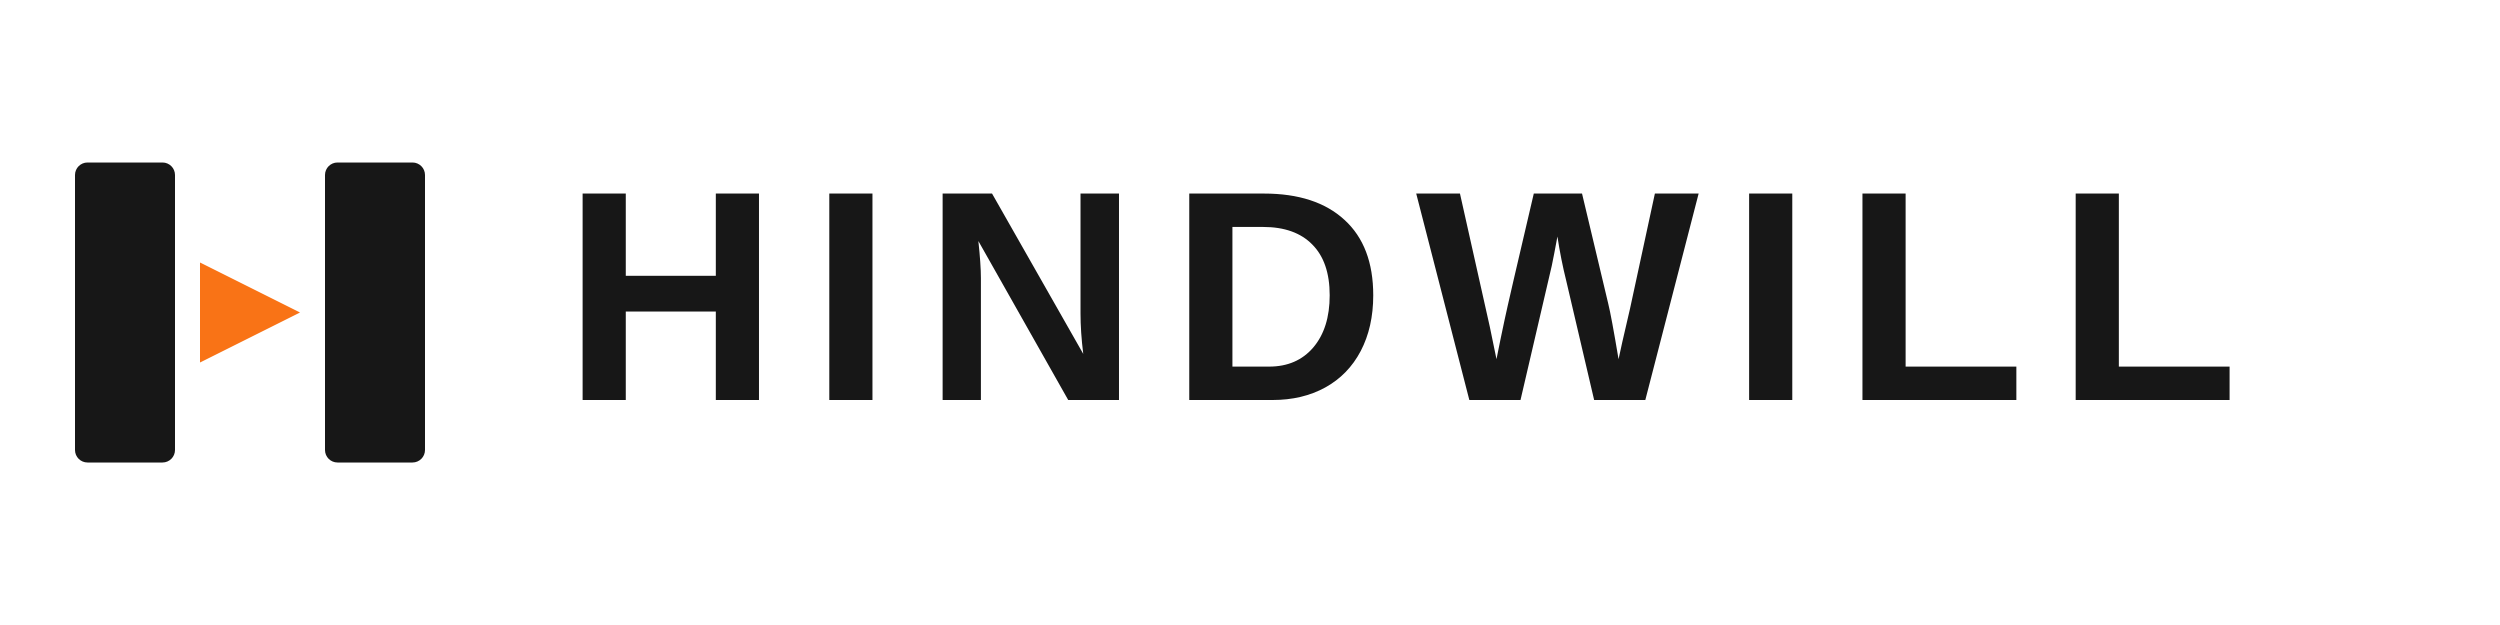
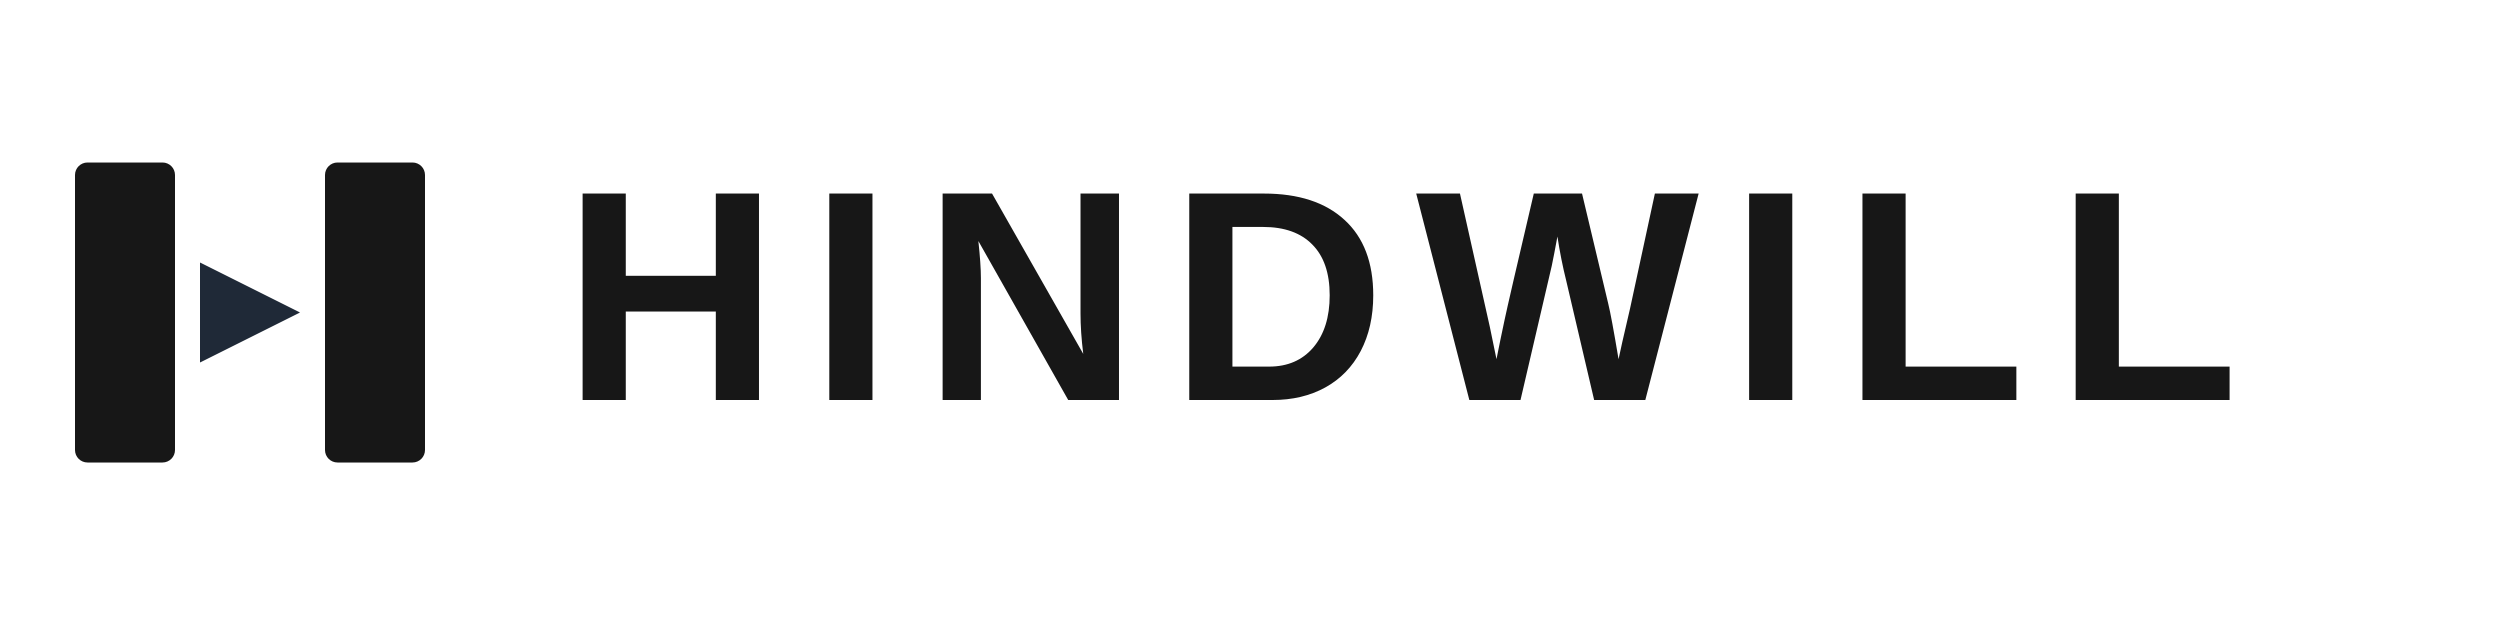
<svg xmlns="http://www.w3.org/2000/svg" width="200" height="50" viewBox="0 0 200 50" fill="none">
  <g transform="translate(0, 5)">
    <rect x="6" y="8" width="8" height="24" rx="1" fill="#171717" />
    <rect x="26" y="8" width="8" height="24" rx="1" fill="#171717" />
-     <path d="M16 16L24 20L16 24V16Z" fill="#F97316" />
+     <path d="M16 16L24 20L16 24V16Z" fill="#1F2937" />
  </g>
  <text x="45" y="32" font-family="Arial, sans-serif" font-weight="bold" font-size="24" letter-spacing="0.1em" fill="#171717">HINDWILL</text>
</svg>
